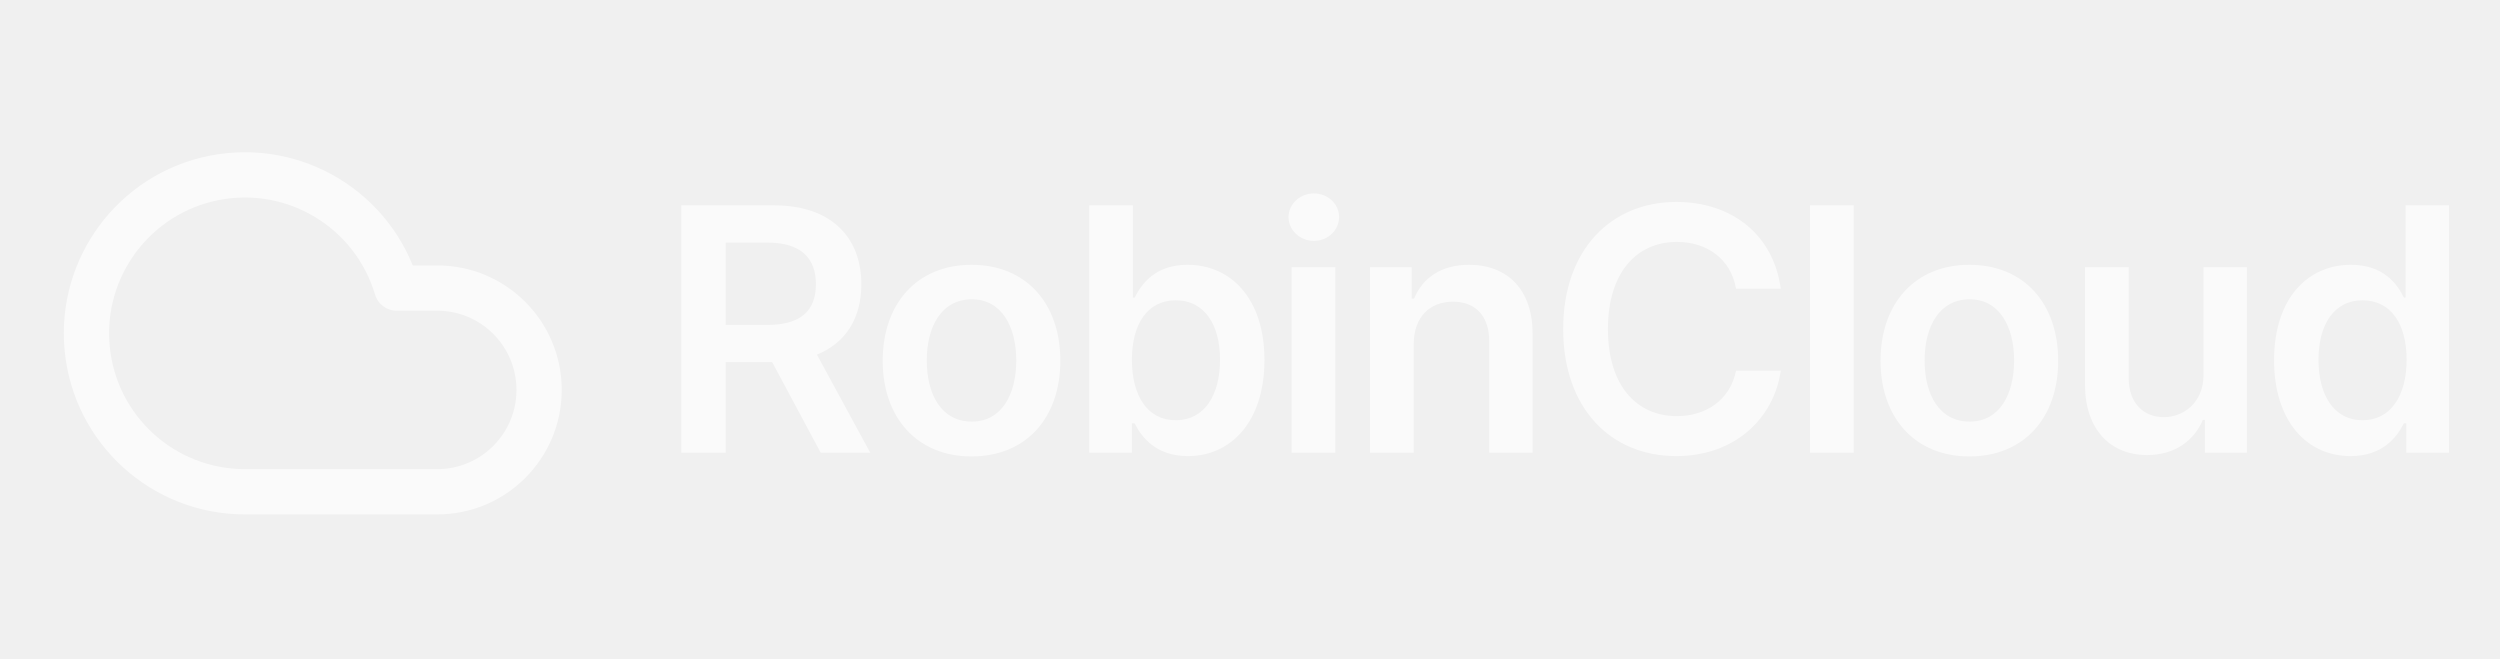
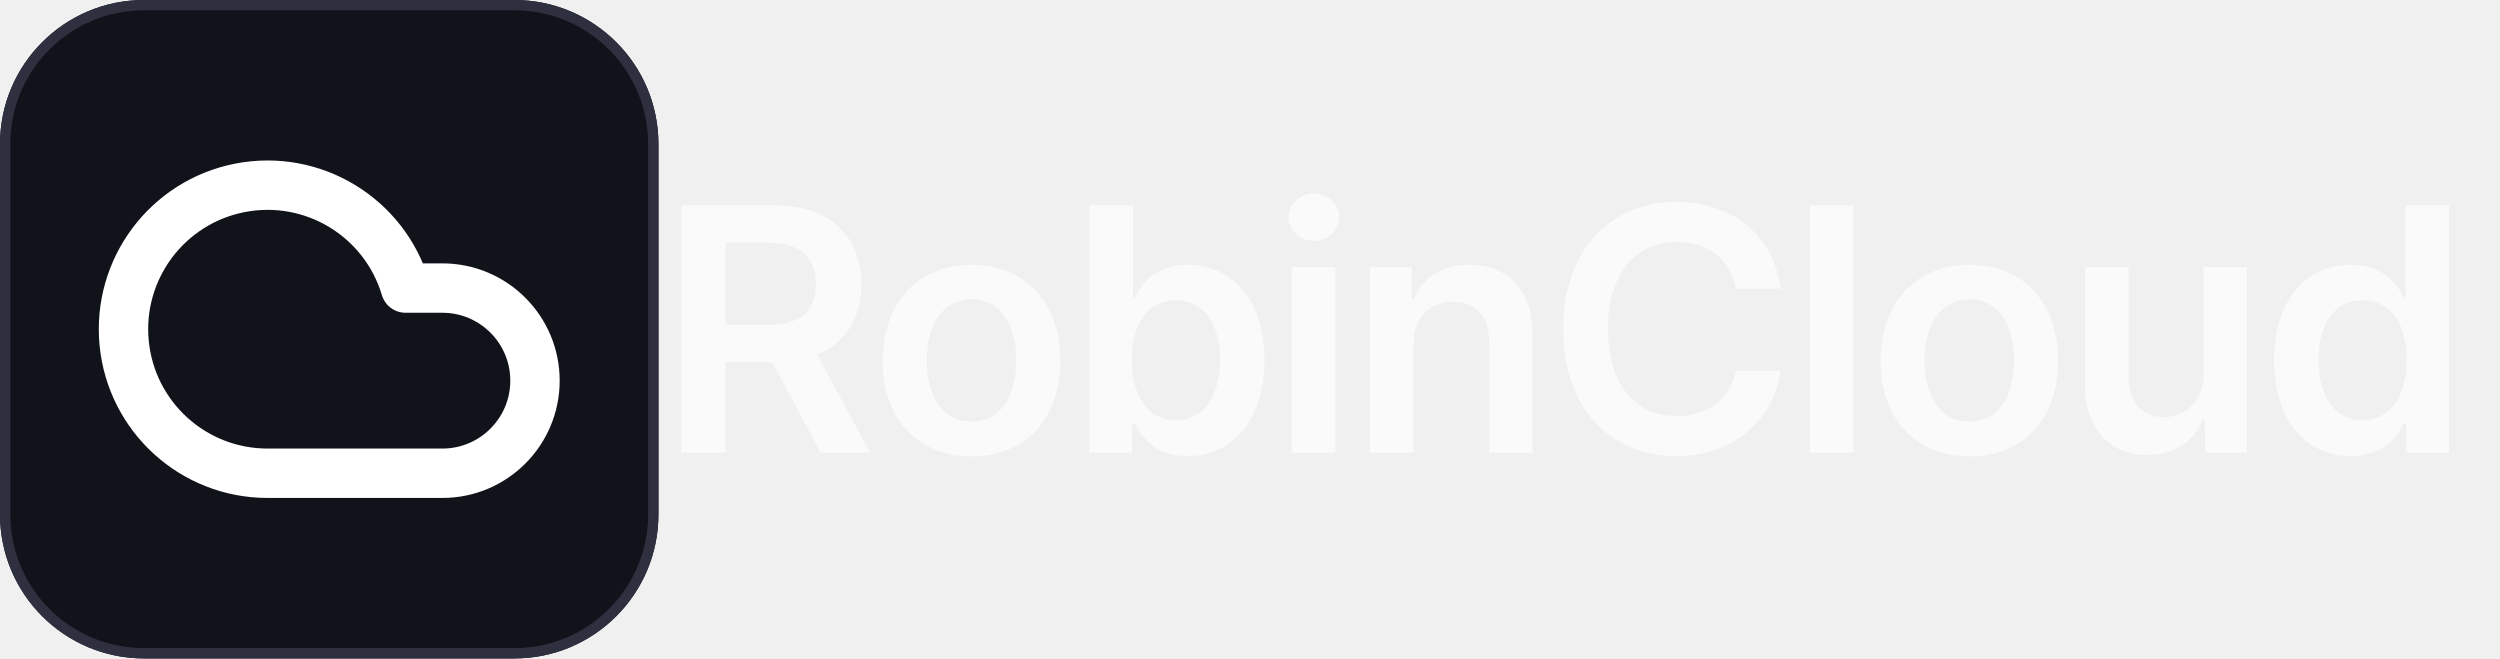
<svg xmlns="http://www.w3.org/2000/svg" width="243" height="64" viewBox="0 0 243 64">
-   <g transform="translate(4,6) scale(2.2)" fill="none" stroke="#fafafa" stroke-width="2" stroke-linecap="round" stroke-linejoin="round">
-     <path d="M17.5 19H9a7 7 0 1 1 6.71-9h1.79a4.5 4.5 0 1 1 0 9Z" />
+   <rect width="64" height="64" rx="14" fill="#11131b" />
+   <rect x="0.5" y="0.5" width="63" height="63" rx="13.5" fill="none" stroke="#2e3040" />
+   <g transform="translate(8 8) scale(2)">
+     <path d="M17.5 19H9a7 7 0 1 1 6.71-9h1.79a4.5 4.5 0 1 1 0 9Z" fill="none" stroke="#ffffff" stroke-width="2.4" stroke-linecap="round" stroke-linejoin="round" />
  </g>
  <path fill="#fafafa" d="M66.225 44.0H70.541V35.201H75.057L79.771 44.0H84.586L79.406 34.471C82.229 33.325 83.723 30.901 83.723 27.631C83.723 23.049 80.768 19.961 75.256 19.961H66.225ZM70.541 31.582V23.58H74.592C77.846 23.58 79.307 25.074 79.307 27.631C79.307 30.188 77.846 31.582 74.592 31.582ZM94.431 44.365C99.711 44.365 103.064 40.646 103.064 35.068C103.064 29.457 99.711 25.738 94.431 25.738C89.185 25.738 85.799 29.457 85.799 35.068C85.799 40.646 89.185 44.365 94.431 44.365ZM94.465 40.979C91.509 40.979 90.082 38.355 90.082 35.035C90.082 31.748 91.509 29.092 94.465 29.092C97.353 29.092 98.781 31.748 98.781 35.035C98.781 38.355 97.353 40.979 94.465 40.979ZM105.87 44.0H110.021V41.145H110.286C110.951 42.473 112.345 44.332 115.466 44.332C119.683 44.332 122.904 40.945 122.904 35.002C122.904 28.992 119.617 25.738 115.433 25.738C112.245 25.738 110.951 27.631 110.286 28.926H110.12V19.961H105.87ZM110.021 34.969C110.021 31.482 111.548 29.191 114.271 29.191C117.126 29.191 118.587 31.615 118.587 34.969C118.587 38.389 117.093 40.846 114.271 40.846C111.548 40.846 110.021 38.488 110.021 34.969ZM125.544 44.0H129.794V25.971H125.544ZM127.702 23.414C129.064 23.414 130.159 22.385 130.159 21.09C130.159 19.828 129.064 18.799 127.702 18.799C126.374 18.799 125.245 19.828 125.245 21.09C125.245 22.385 126.374 23.414 127.702 23.414ZM137.415 33.441C137.415 30.818 138.975 29.324 141.233 29.324C143.458 29.324 144.753 30.752 144.753 33.176V44.0H148.969V32.512C149.003 28.195 146.546 25.738 142.794 25.738C140.104 25.738 138.278 27.0 137.448 29.025H137.216V25.971H133.165V44.0H137.415ZM168.743 28.062H173.092C172.362 22.717 168.245 19.629 162.932 19.629C156.657 19.629 151.942 24.211 151.942 31.98C151.942 39.717 156.59 44.332 162.932 44.332C168.643 44.332 172.428 40.646 173.092 36.031H168.743C168.178 38.854 165.854 40.447 162.998 40.447C159.08 40.447 156.291 37.492 156.291 31.98C156.291 26.535 159.047 23.514 162.998 23.514C165.92 23.514 168.245 25.174 168.743 28.062ZM180.182 19.961H175.932V44.0H180.182ZM191.422 44.365C196.701 44.365 200.054 40.646 200.054 35.068C200.054 29.457 196.701 25.738 191.422 25.738C186.176 25.738 182.789 29.457 182.789 35.068C182.789 40.646 186.176 44.365 191.422 44.365ZM191.455 40.979C188.5 40.979 187.072 38.355 187.072 35.035C187.072 31.748 188.5 29.092 191.455 29.092C194.344 29.092 195.771 31.748 195.771 35.035C195.771 38.355 194.344 40.979 191.455 40.979ZM214.183 36.43C214.183 39.186 212.191 40.547 210.331 40.547C208.273 40.547 206.912 39.086 206.912 36.795V25.971H202.662V37.459C202.695 41.775 205.152 44.232 208.705 44.232C211.394 44.232 213.287 42.805 214.117 40.812H214.316V44.0H218.4V25.971H214.183ZM228.478 44.332C231.599 44.332 232.993 42.473 233.657 41.145H233.89V44.0H238.04V19.961H233.823V28.926H233.657C233.026 27.631 231.698 25.738 228.511 25.738C224.327 25.738 221.04 28.992 221.04 35.002C221.04 40.945 224.228 44.332 228.478 44.332ZM229.64 40.846C226.851 40.846 225.357 38.389 225.357 34.969C225.357 31.615 226.817 29.191 229.64 29.191C232.396 29.191 233.923 31.482 233.923 34.969C233.923 38.488 232.362 40.846 229.64 40.846Z" />
</svg>
